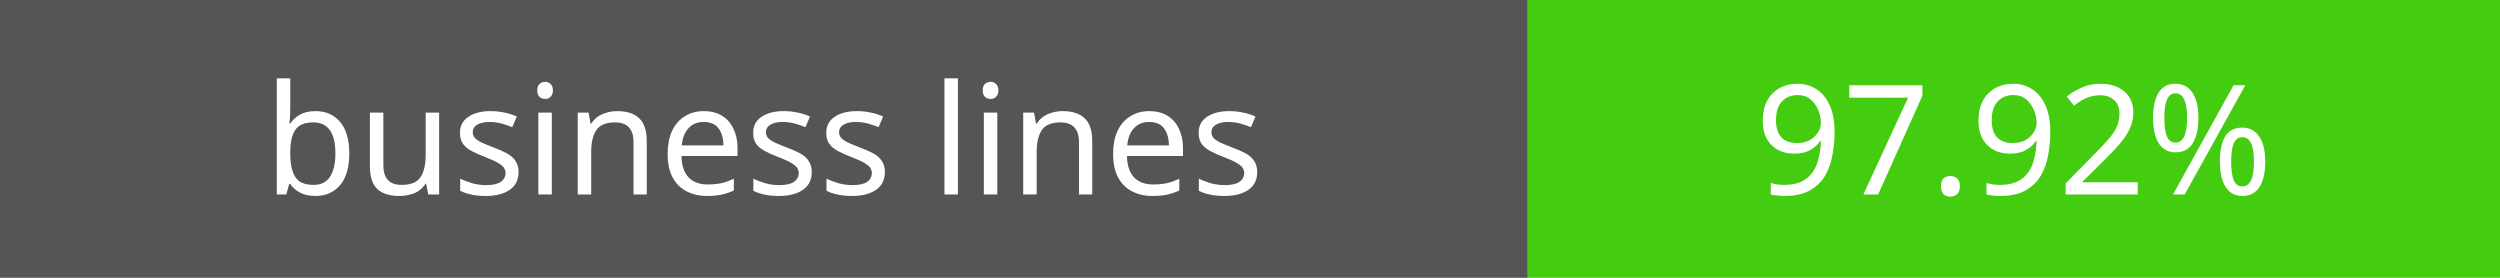
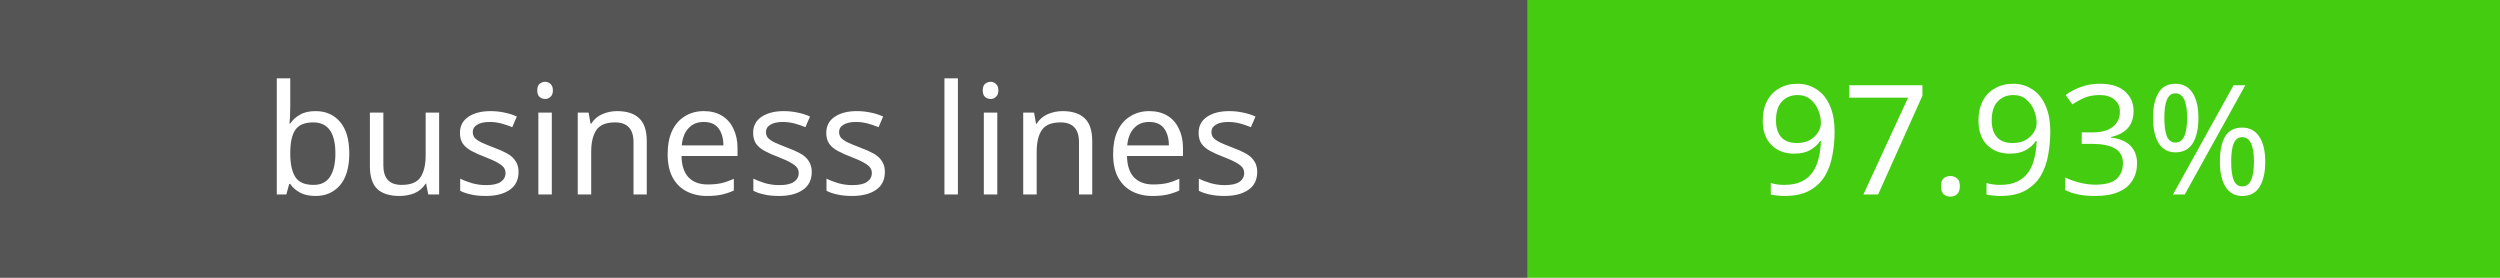
- <svg xmlns="http://www.w3.org/2000/svg" width="180" height="20" role="img" aria-label="business lines: 97.92%">
+ <svg xmlns="http://www.w3.org/2000/svg" width="180" height="20" role="img" aria-label="business lines: 97.93%">
  <rect width="110" height="20" fill="#555" />
  <rect x="110" width="70" height="20" fill="#4c1" />
  <g fill="#fff" text-anchor="middle" font-family="Verdana,sans-serif" font-size="11">
    <text x="55" y="14">business lines</text>
-     <text x="145" y="14">97.92%</text>
+     <text x="145" y="14">97.93%</text>
  </g>
</svg>
